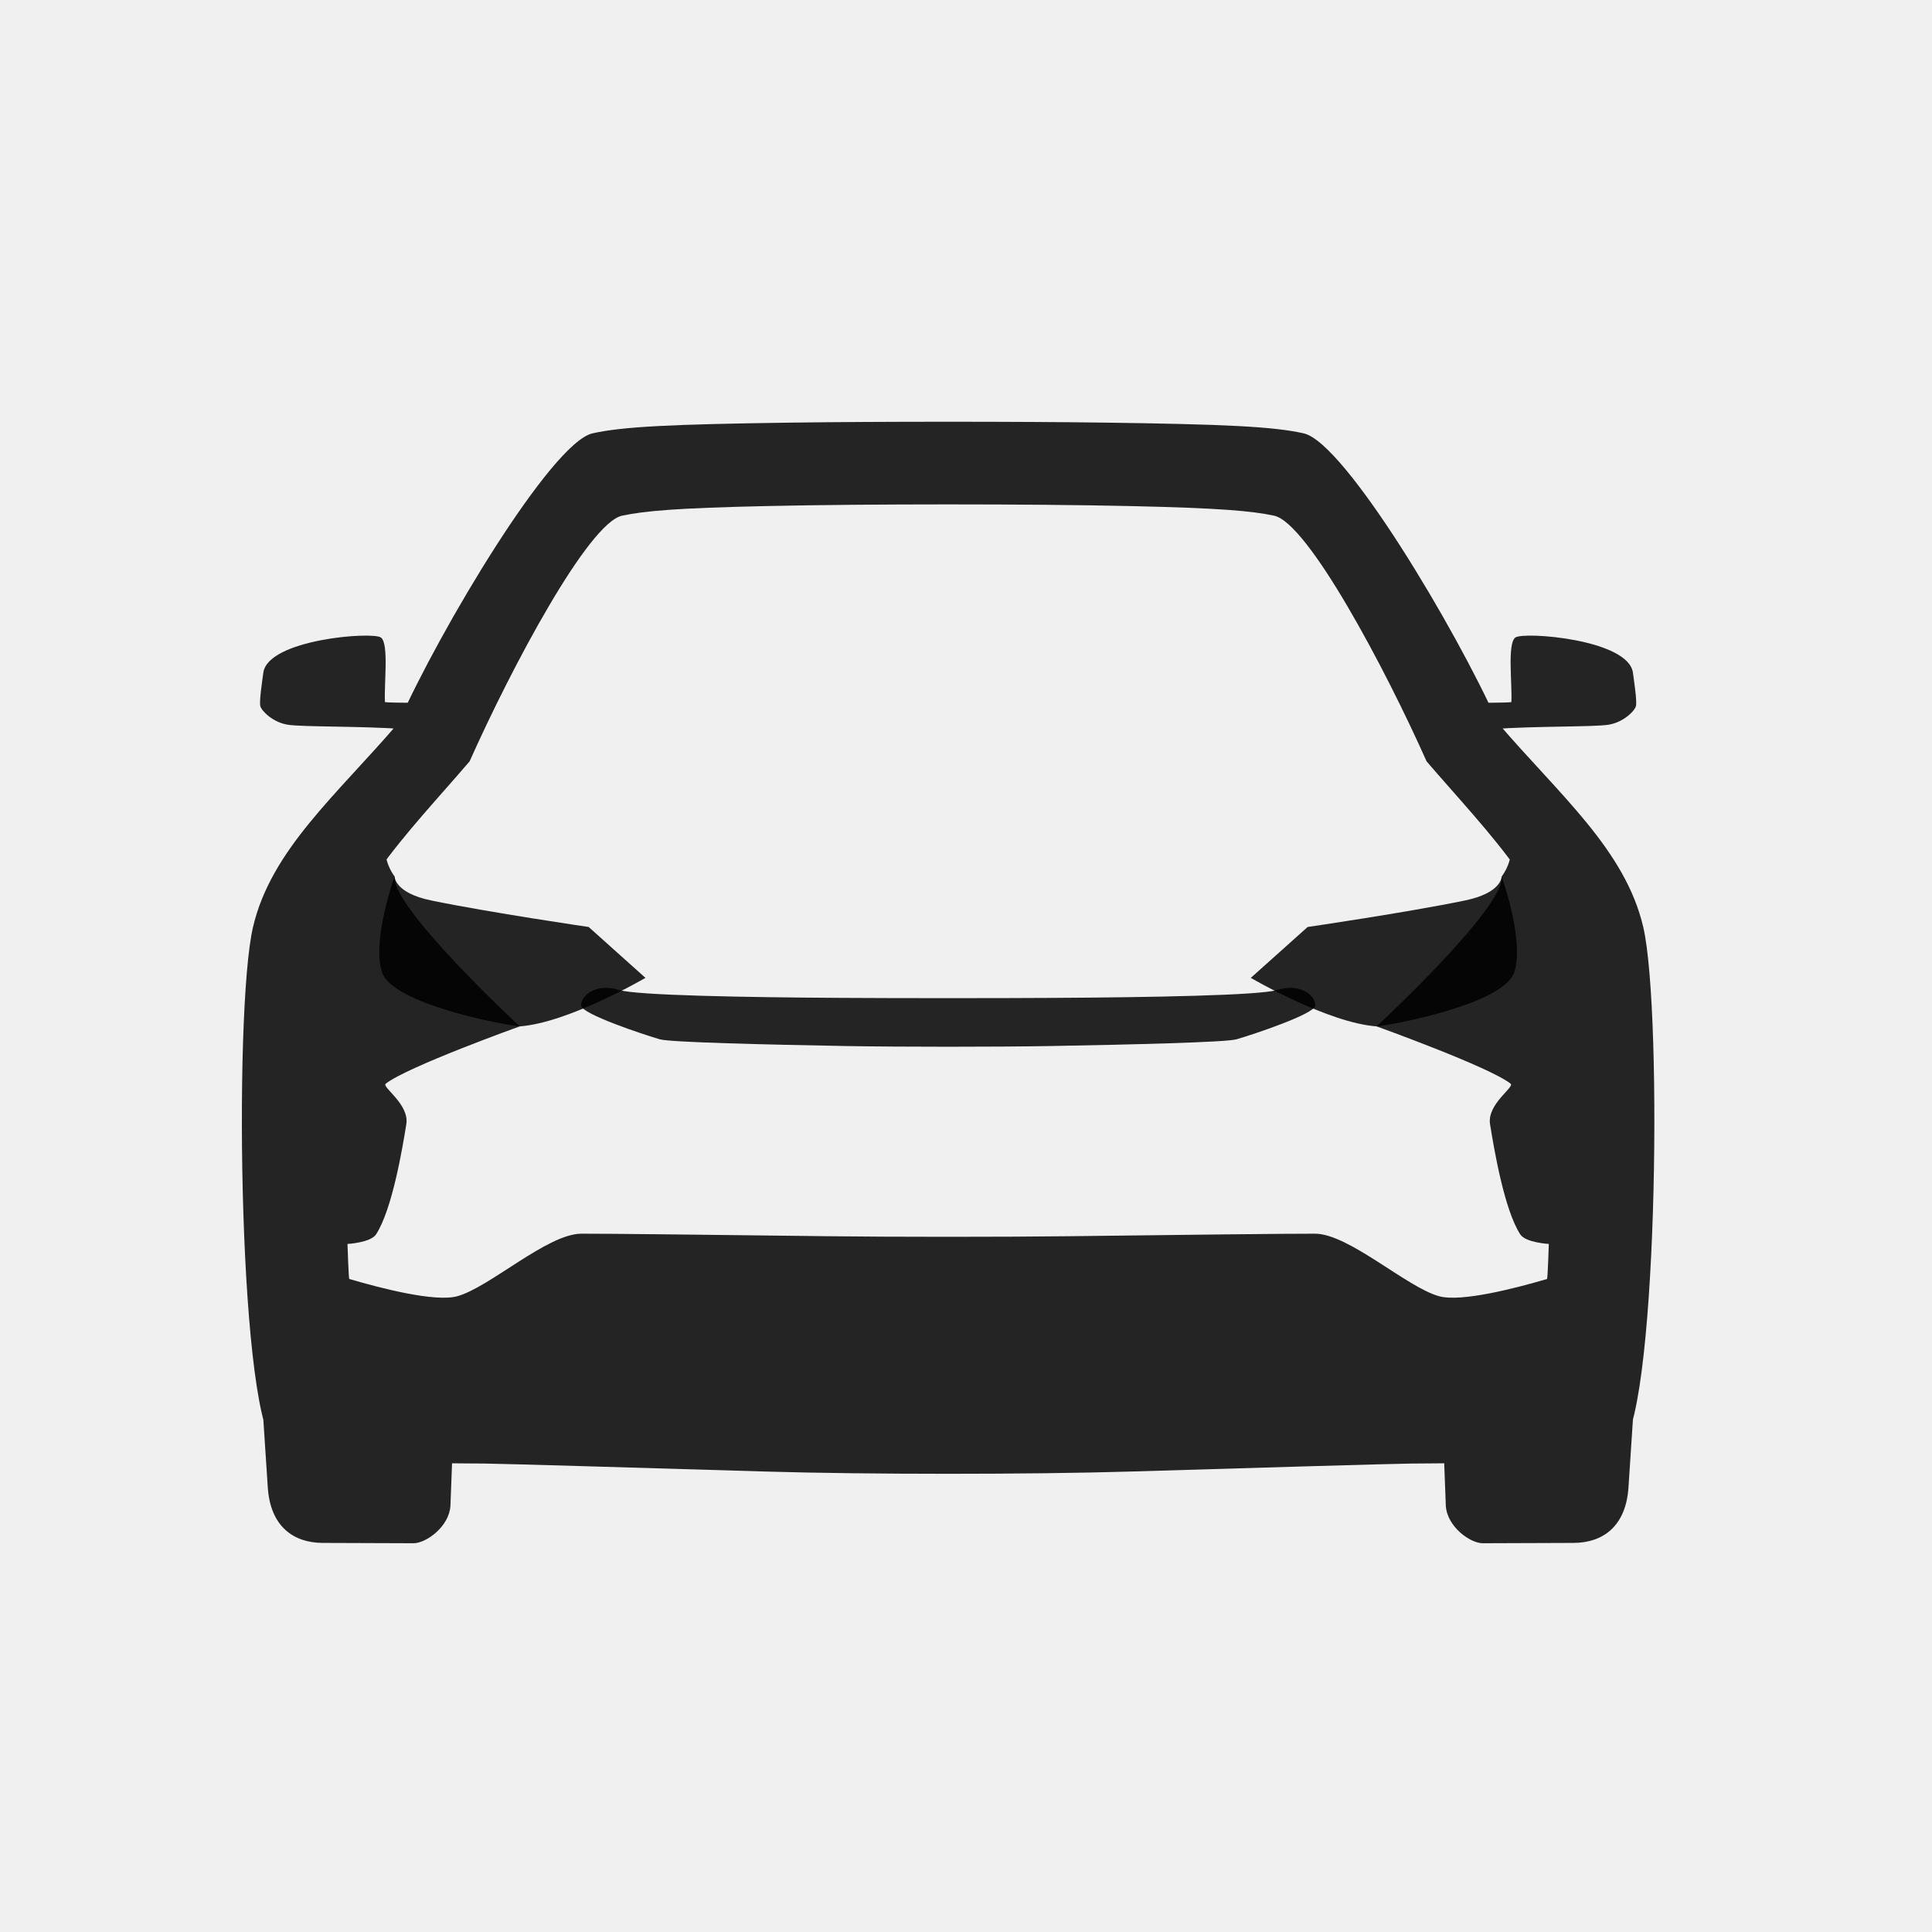
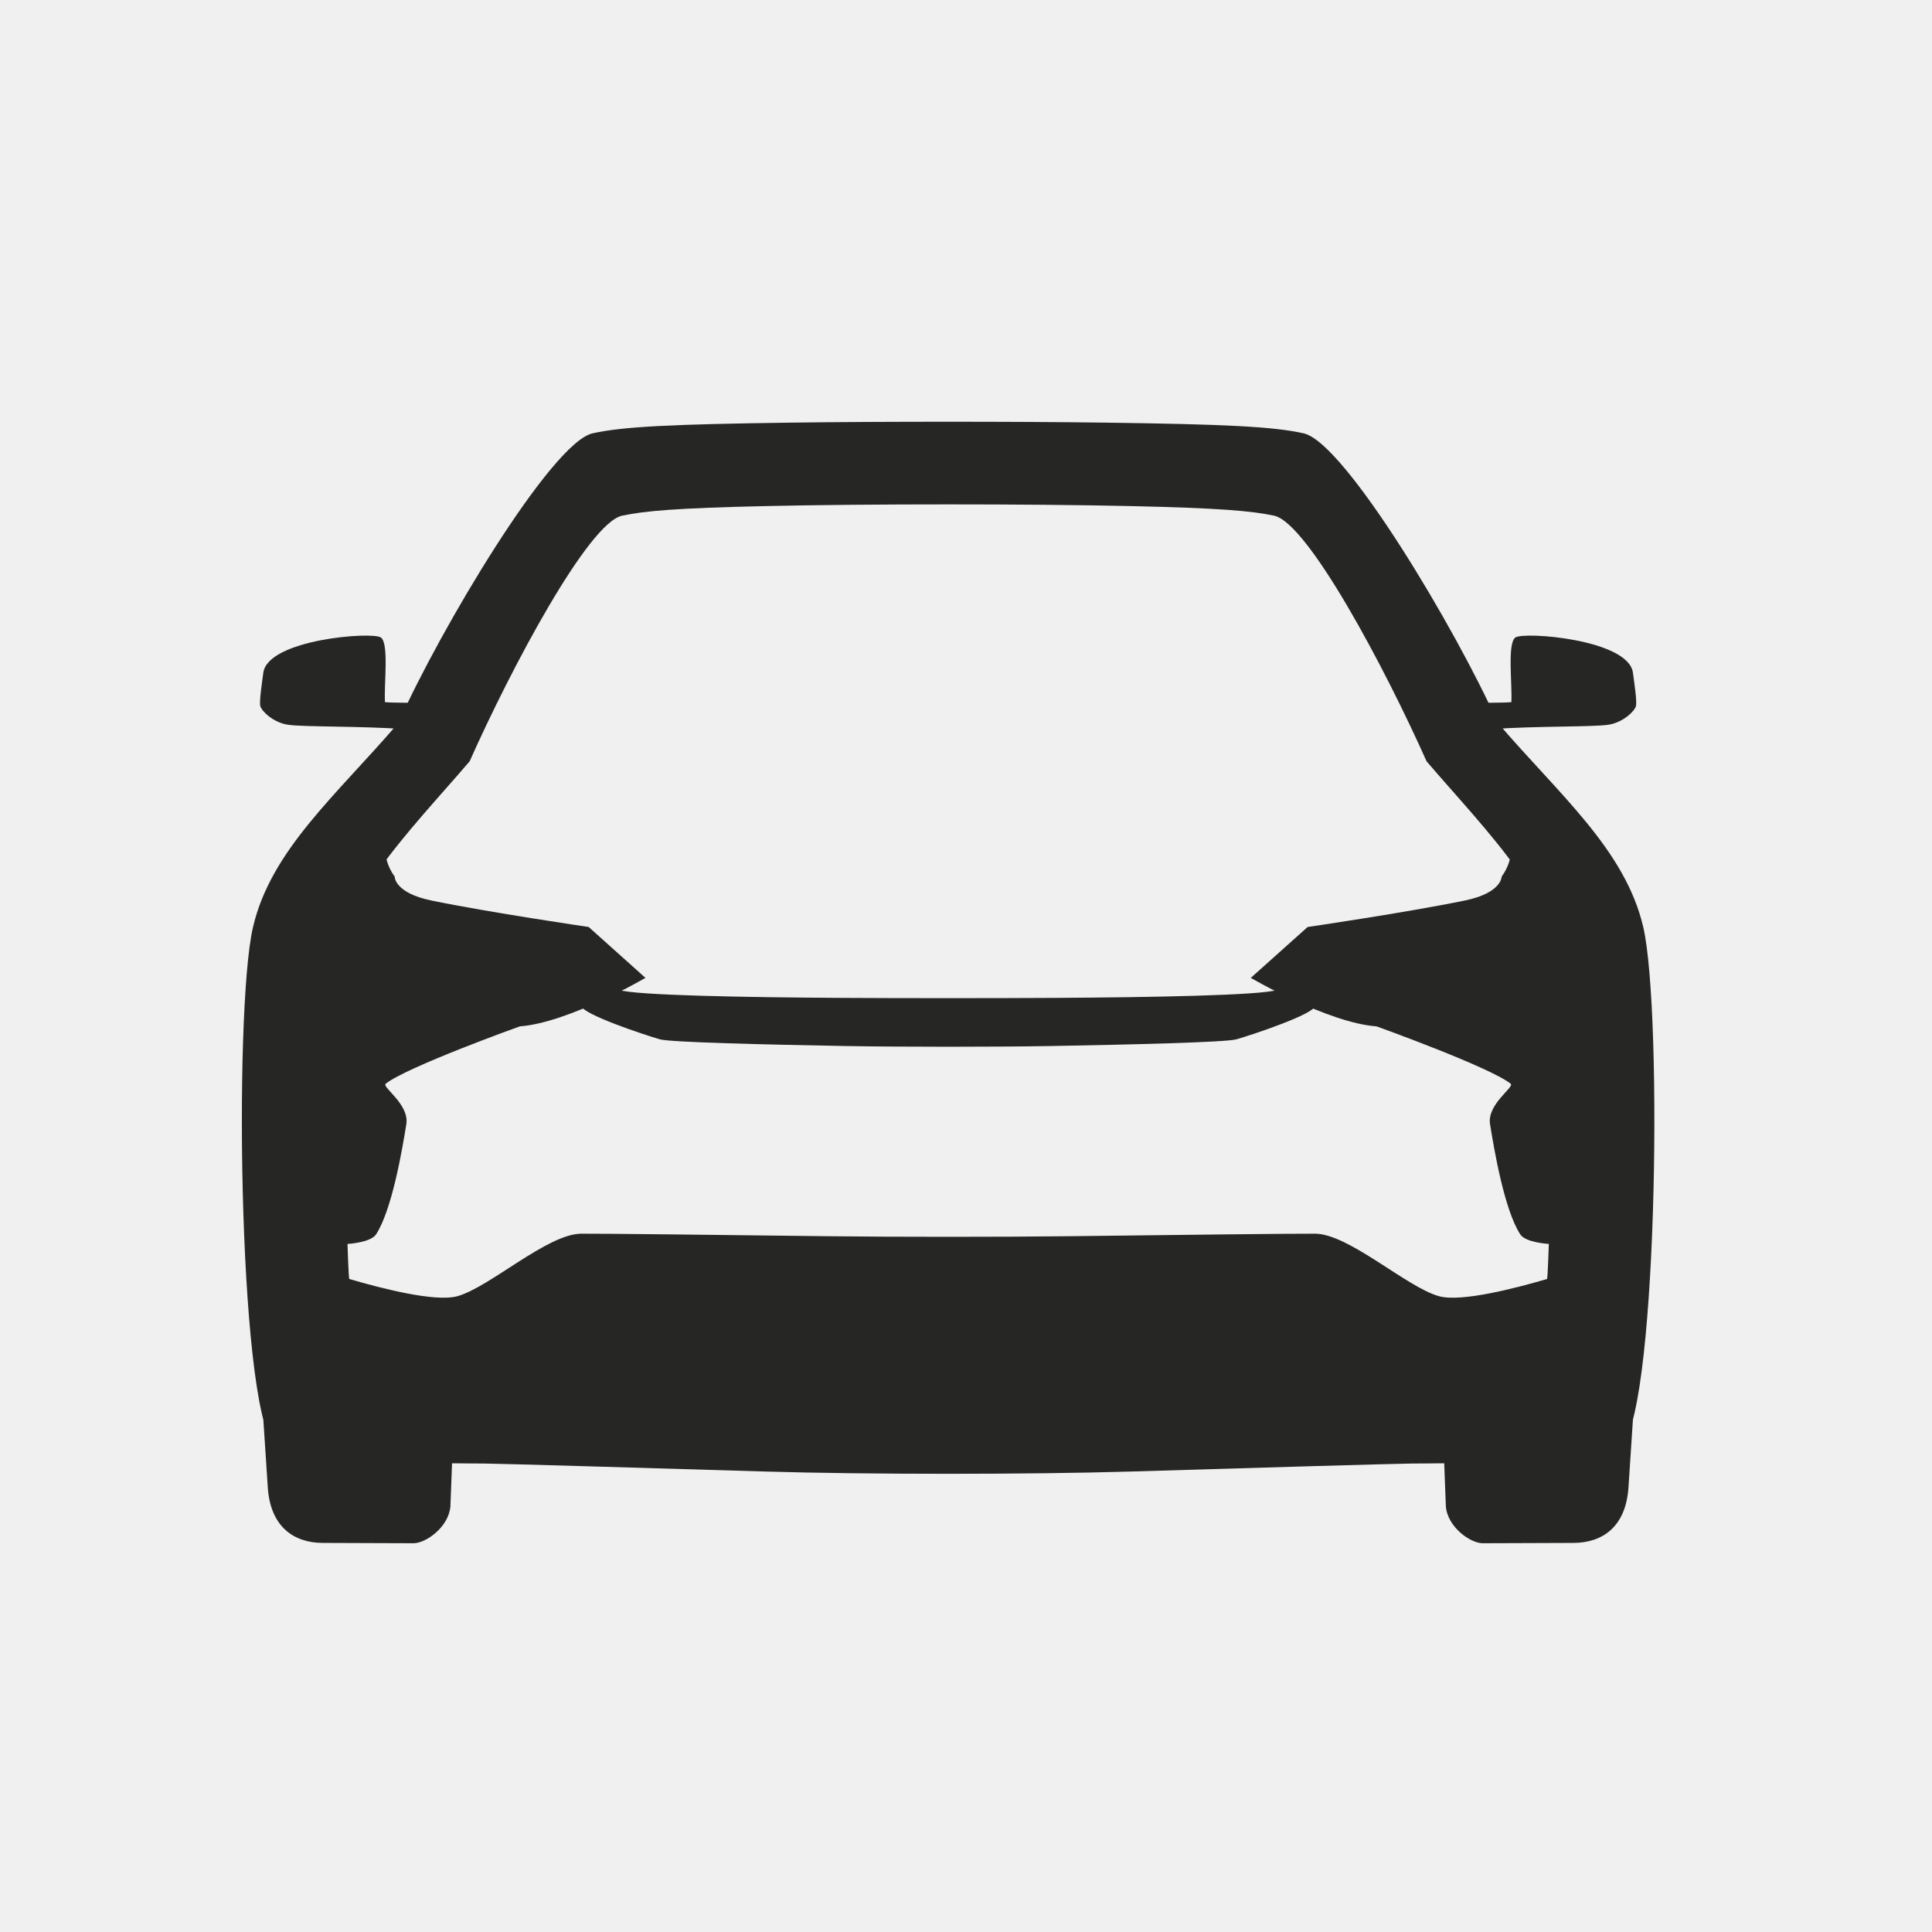
<svg xmlns="http://www.w3.org/2000/svg" width="36" height="36" viewBox="0 0 36 36" fill="none">
  <g clip-path="url(#clip0_241_7617)">
-     <path d="M29.432 26.889C29.109 26.989 26.9 26.982 26.9 26.982L26.941 28.063C26.968 28.45 27.396 28.757 27.63 28.756L29.323 28.75C29.864 28.747 30.295 28.446 30.344 27.718C30.429 26.44 30.462 25.922 30.462 25.922C29.917 25.981 29.756 26.788 29.432 26.889ZM5.902 26.889C5.578 26.788 5.417 25.981 4.872 25.922C4.872 25.922 4.905 26.44 4.99 27.718C5.039 28.446 5.47 28.747 6.011 28.75L7.704 28.756C7.938 28.757 8.366 28.45 8.393 28.063L8.434 26.982C8.434 26.982 6.225 26.989 5.902 26.889ZM14.742 25.93C12.361 25.852 9.377 25.756 9.028 25.752C8.437 25.746 7.334 25.757 6.617 25.453C5.899 25.148 5.886 20.163 6.067 18.547C6.26 16.818 7.603 15.527 8.751 14.186C9.53 12.436 10.965 9.743 11.592 9.609C12.01 9.52 12.605 9.467 14.267 9.43C16.144 9.388 19.189 9.388 21.066 9.43C22.728 9.467 23.323 9.52 23.741 9.609C24.368 9.742 25.802 12.435 26.582 14.186C27.73 15.526 29.074 16.817 29.267 18.546C29.447 20.162 29.435 25.147 28.718 25.452C28 25.756 26.897 25.746 26.306 25.752C25.957 25.755 22.973 25.852 20.593 25.93C18.977 25.983 16.357 25.983 14.742 25.93ZM14.739 7.875C12.53 7.905 11.603 7.948 11.04 8.075C10.274 8.249 8.203 11.72 7.423 13.471C6.276 14.811 5.05 15.835 4.714 17.277C4.345 18.86 4.453 26.671 5.17 26.975C5.888 27.28 8.437 27.265 9.028 27.271C9.355 27.274 11.983 27.352 14.269 27.42C16.146 27.476 19.189 27.476 21.065 27.42C23.351 27.351 25.98 27.274 26.306 27.271C26.897 27.265 29.447 27.279 30.164 26.974C30.881 26.669 30.988 18.859 30.62 17.276C30.283 15.833 29.057 14.81 27.91 13.47C27.13 11.72 25.059 8.248 24.293 8.075C23.729 7.947 22.803 7.905 20.593 7.875C18.977 7.853 16.356 7.853 14.739 7.875ZM28.235 11.88C28.084 11.995 28.18 12.749 28.162 13.083C28.014 13.098 27.733 13.09 27.569 13.1C27.62 13.332 27.692 13.389 27.797 13.586C28.617 13.527 29.684 13.548 29.966 13.505C30.249 13.463 30.46 13.247 30.483 13.158C30.507 13.069 30.445 12.672 30.428 12.539C30.351 11.912 28.385 11.764 28.235 11.88ZM7.099 11.88C6.949 11.764 4.983 11.912 4.906 12.539C4.889 12.672 4.827 13.069 4.851 13.158C4.874 13.247 5.085 13.463 5.368 13.505C5.651 13.548 6.717 13.527 7.537 13.586C7.642 13.389 7.714 13.332 7.765 13.1C7.601 13.09 7.32 13.098 7.173 13.083C7.154 12.749 7.25 11.995 7.099 11.88ZM15.409 23.035C13.565 23.012 11.205 22.985 10.829 22.988C10.198 22.993 9.124 23.986 8.522 24.153C8.107 24.268 7.088 24.002 6.508 23.832C6.496 23.829 6.475 23.179 6.475 23.179C6.475 23.179 6.907 23.156 7.008 23C7.308 22.537 7.499 21.397 7.571 20.948C7.631 20.575 7.11 20.256 7.187 20.194C7.574 19.883 9.685 19.125 9.685 19.125C9.685 19.125 7.29 16.909 7.353 16.331C7.353 16.331 7.18 16.116 7.182 15.843C6.895 16.238 6.384 17.134 6.047 18.036C5.711 18.937 5.945 23.752 5.945 23.752C5.945 23.752 6.167 24.803 6.31 25.276C6.346 25.397 6.478 25.549 6.599 25.584C6.65 25.599 6.708 25.614 6.772 25.629C7.712 25.849 9.287 25.884 10.253 25.908C11.978 25.951 14.569 26.018 16.189 26.06C17.006 26.081 18.33 26.081 19.147 26.06C21.65 25.995 26.47 25.87 26.832 25.866C27.322 25.861 28.834 25.64 28.944 25.49C29.054 25.341 29.39 23.752 29.39 23.752C29.39 23.752 29.625 18.937 29.288 18.036C28.952 17.134 28.44 16.238 28.153 15.843C28.156 16.116 27.982 16.331 27.982 16.331C28.045 16.909 25.651 19.125 25.651 19.125C25.651 19.125 27.761 19.883 28.149 20.194C28.226 20.256 27.704 20.575 27.765 20.948C27.837 21.397 28.028 22.537 28.327 23C28.428 23.156 28.86 23.179 28.86 23.179C28.86 23.179 28.839 23.829 28.827 23.832C28.248 24.002 27.229 24.268 26.814 24.153C26.211 23.986 25.137 22.993 24.507 22.988C24.131 22.985 21.77 23.012 19.926 23.035C18.679 23.05 16.657 23.05 15.409 23.035ZM15.666 18.594C13.9 18.584 11.86 18.548 11.537 18.447C11.073 18.301 10.807 18.587 10.829 18.742C10.851 18.896 11.965 19.27 12.295 19.366C12.488 19.422 14.281 19.465 15.745 19.491C16.807 19.509 18.529 19.509 19.591 19.491C21.055 19.465 22.848 19.422 23.04 19.366C23.371 19.27 24.485 18.896 24.507 18.742C24.529 18.587 24.263 18.301 23.798 18.447C23.476 18.548 21.435 18.584 19.67 18.594C18.564 18.601 16.771 18.601 15.666 18.594Z" fill="black" fill-opacity="0.85" />
-     <path d="M24.366 17.273L23.307 18.221C23.307 18.221 24.734 19.057 25.649 19.125C25.966 19.097 28.002 18.71 28.211 18.128C28.419 17.545 27.981 16.331 27.981 16.331C27.981 16.331 27.991 16.637 27.294 16.78C26.201 17.005 24.366 17.273 24.366 17.273ZM10.969 17.273C10.969 17.273 9.133 17.005 8.04 16.78C7.343 16.637 7.353 16.331 7.353 16.331C7.353 16.331 6.915 17.545 7.123 18.128C7.332 18.71 9.368 19.097 9.685 19.125C10.6 19.057 12.027 18.221 12.027 18.221L10.969 17.273Z" fill="black" fill-opacity="0.85" />
+     <path d="M29.432 26.889C29.109 26.989 26.9 26.982 26.9 26.982L26.941 28.063C26.968 28.45 27.396 28.757 27.63 28.756L29.323 28.75C29.864 28.747 30.295 28.446 30.344 27.718C30.429 26.44 30.462 25.922 30.462 25.922C29.917 25.981 29.756 26.788 29.432 26.889ZM5.902 26.889C5.578 26.788 5.417 25.981 4.872 25.922C4.872 25.922 4.905 26.44 4.99 27.718C5.039 28.446 5.47 28.747 6.011 28.75L7.704 28.756C7.938 28.757 8.366 28.45 8.393 28.063L8.434 26.982C8.434 26.982 6.225 26.989 5.902 26.889ZM14.742 25.93C12.361 25.852 9.377 25.756 9.028 25.752C8.437 25.746 7.334 25.757 6.617 25.453C5.899 25.148 5.886 20.163 6.067 18.547C6.26 16.818 7.603 15.527 8.751 14.186C9.53 12.436 10.965 9.743 11.592 9.609C12.01 9.52 12.605 9.467 14.267 9.43C16.144 9.388 19.189 9.388 21.066 9.43C22.728 9.467 23.323 9.52 23.741 9.609C24.368 9.742 25.802 12.435 26.582 14.186C27.73 15.526 29.074 16.817 29.267 18.546C29.447 20.162 29.435 25.147 28.718 25.452C28 25.756 26.897 25.746 26.306 25.752C25.957 25.755 22.973 25.852 20.593 25.93C18.977 25.983 16.357 25.983 14.742 25.93ZM14.739 7.875C12.53 7.905 11.603 7.948 11.04 8.075C10.274 8.249 8.203 11.72 7.423 13.471C6.276 14.811 5.05 15.835 4.714 17.277C4.345 18.86 4.453 26.671 5.17 26.975C5.888 27.28 8.437 27.265 9.028 27.271C9.355 27.274 11.983 27.352 14.269 27.42C16.146 27.476 19.189 27.476 21.065 27.42C23.351 27.351 25.98 27.274 26.306 27.271C26.897 27.265 29.447 27.279 30.164 26.974C30.881 26.669 30.988 18.859 30.62 17.276C30.283 15.833 29.057 14.81 27.91 13.47C27.13 11.72 25.059 8.248 24.293 8.075C23.729 7.947 22.803 7.905 20.593 7.875C18.977 7.853 16.356 7.853 14.739 7.875ZM28.235 11.88C28.084 11.995 28.18 12.749 28.162 13.083C28.014 13.098 27.733 13.09 27.569 13.1C27.62 13.332 27.692 13.389 27.797 13.586C28.617 13.527 29.684 13.548 29.966 13.505C30.249 13.463 30.46 13.247 30.483 13.158C30.507 13.069 30.445 12.672 30.428 12.539C30.351 11.912 28.385 11.764 28.235 11.88ZM7.099 11.88C6.949 11.764 4.983 11.912 4.906 12.539C4.889 12.672 4.827 13.069 4.851 13.158C4.874 13.247 5.085 13.463 5.368 13.505C5.651 13.548 6.717 13.527 7.537 13.586C7.642 13.389 7.714 13.332 7.765 13.1C7.601 13.09 7.32 13.098 7.173 13.083C7.154 12.749 7.25 11.995 7.099 11.88ZM15.409 23.035C13.565 23.012 11.205 22.985 10.829 22.988C10.198 22.993 9.124 23.986 8.522 24.153C8.107 24.268 7.088 24.002 6.508 23.832C6.496 23.829 6.475 23.179 6.475 23.179C6.475 23.179 6.907 23.156 7.008 23C7.308 22.537 7.499 21.397 7.571 20.948C7.631 20.575 7.11 20.256 7.187 20.194C7.574 19.883 9.685 19.125 9.685 19.125C9.685 19.125 7.29 16.909 7.353 16.331C7.353 16.331 7.18 16.116 7.182 15.843C6.895 16.238 6.384 17.134 6.047 18.036C5.711 18.937 5.945 23.752 5.945 23.752C5.945 23.752 6.167 24.803 6.31 25.276C6.346 25.397 6.478 25.549 6.599 25.584C6.65 25.599 6.708 25.614 6.772 25.629C7.712 25.849 9.287 25.884 10.253 25.908C11.978 25.951 14.569 26.018 16.189 26.06C17.006 26.081 18.33 26.081 19.147 26.06C21.65 25.995 26.47 25.87 26.832 25.866C27.322 25.861 28.834 25.64 28.944 25.49C29.054 25.341 29.39 23.752 29.39 23.752C29.39 23.752 29.625 18.937 29.288 18.036C28.952 17.134 28.44 16.238 28.153 15.843C28.156 16.116 27.982 16.331 27.982 16.331C28.045 16.909 25.651 19.125 25.651 19.125C25.651 19.125 27.761 19.883 28.149 20.194C28.226 20.256 27.704 20.575 27.765 20.948C27.837 21.397 28.028 22.537 28.327 23C28.428 23.156 28.86 23.179 28.86 23.179C28.86 23.179 28.839 23.829 28.827 23.832C28.248 24.002 27.229 24.268 26.814 24.153C26.211 23.986 25.137 22.993 24.507 22.988C24.131 22.985 21.77 23.012 19.926 23.035C18.679 23.05 16.657 23.05 15.409 23.035ZM15.666 18.594C13.9 18.584 11.86 18.548 11.537 18.447C11.073 18.301 10.807 18.587 10.829 18.742C10.851 18.896 11.965 19.27 12.295 19.366C12.488 19.422 14.281 19.465 15.745 19.491C16.807 19.509 18.529 19.509 19.591 19.491C21.055 19.465 22.848 19.422 23.04 19.366C23.371 19.27 24.485 18.896 24.507 18.742C24.529 18.587 24.263 18.301 23.798 18.447C23.476 18.548 21.435 18.584 19.67 18.594C18.564 18.601 16.771 18.601 15.666 18.594Z" fill="#262625" />
+     <path d="M24.366 17.273L23.307 18.221C23.307 18.221 24.734 19.057 25.649 19.125C25.966 19.097 28.002 18.71 28.211 18.128C28.419 17.545 27.981 16.331 27.981 16.331C27.981 16.331 27.991 16.637 27.294 16.78C26.201 17.005 24.366 17.273 24.366 17.273ZM10.969 17.273C10.969 17.273 9.133 17.005 8.04 16.78C7.343 16.637 7.353 16.331 7.353 16.331C7.353 16.331 6.915 17.545 7.123 18.128C7.332 18.71 9.368 19.097 9.685 19.125C10.6 19.057 12.027 18.221 12.027 18.221L10.969 17.273Z" fill="#262625" />
  </g>
  <defs>
    <clipPath id="clip0_241_7617">
      <rect width="26.32" height="21.805" fill="white" transform="translate(4.50696 6.95105)" />
    </clipPath>
  </defs>
</svg>
